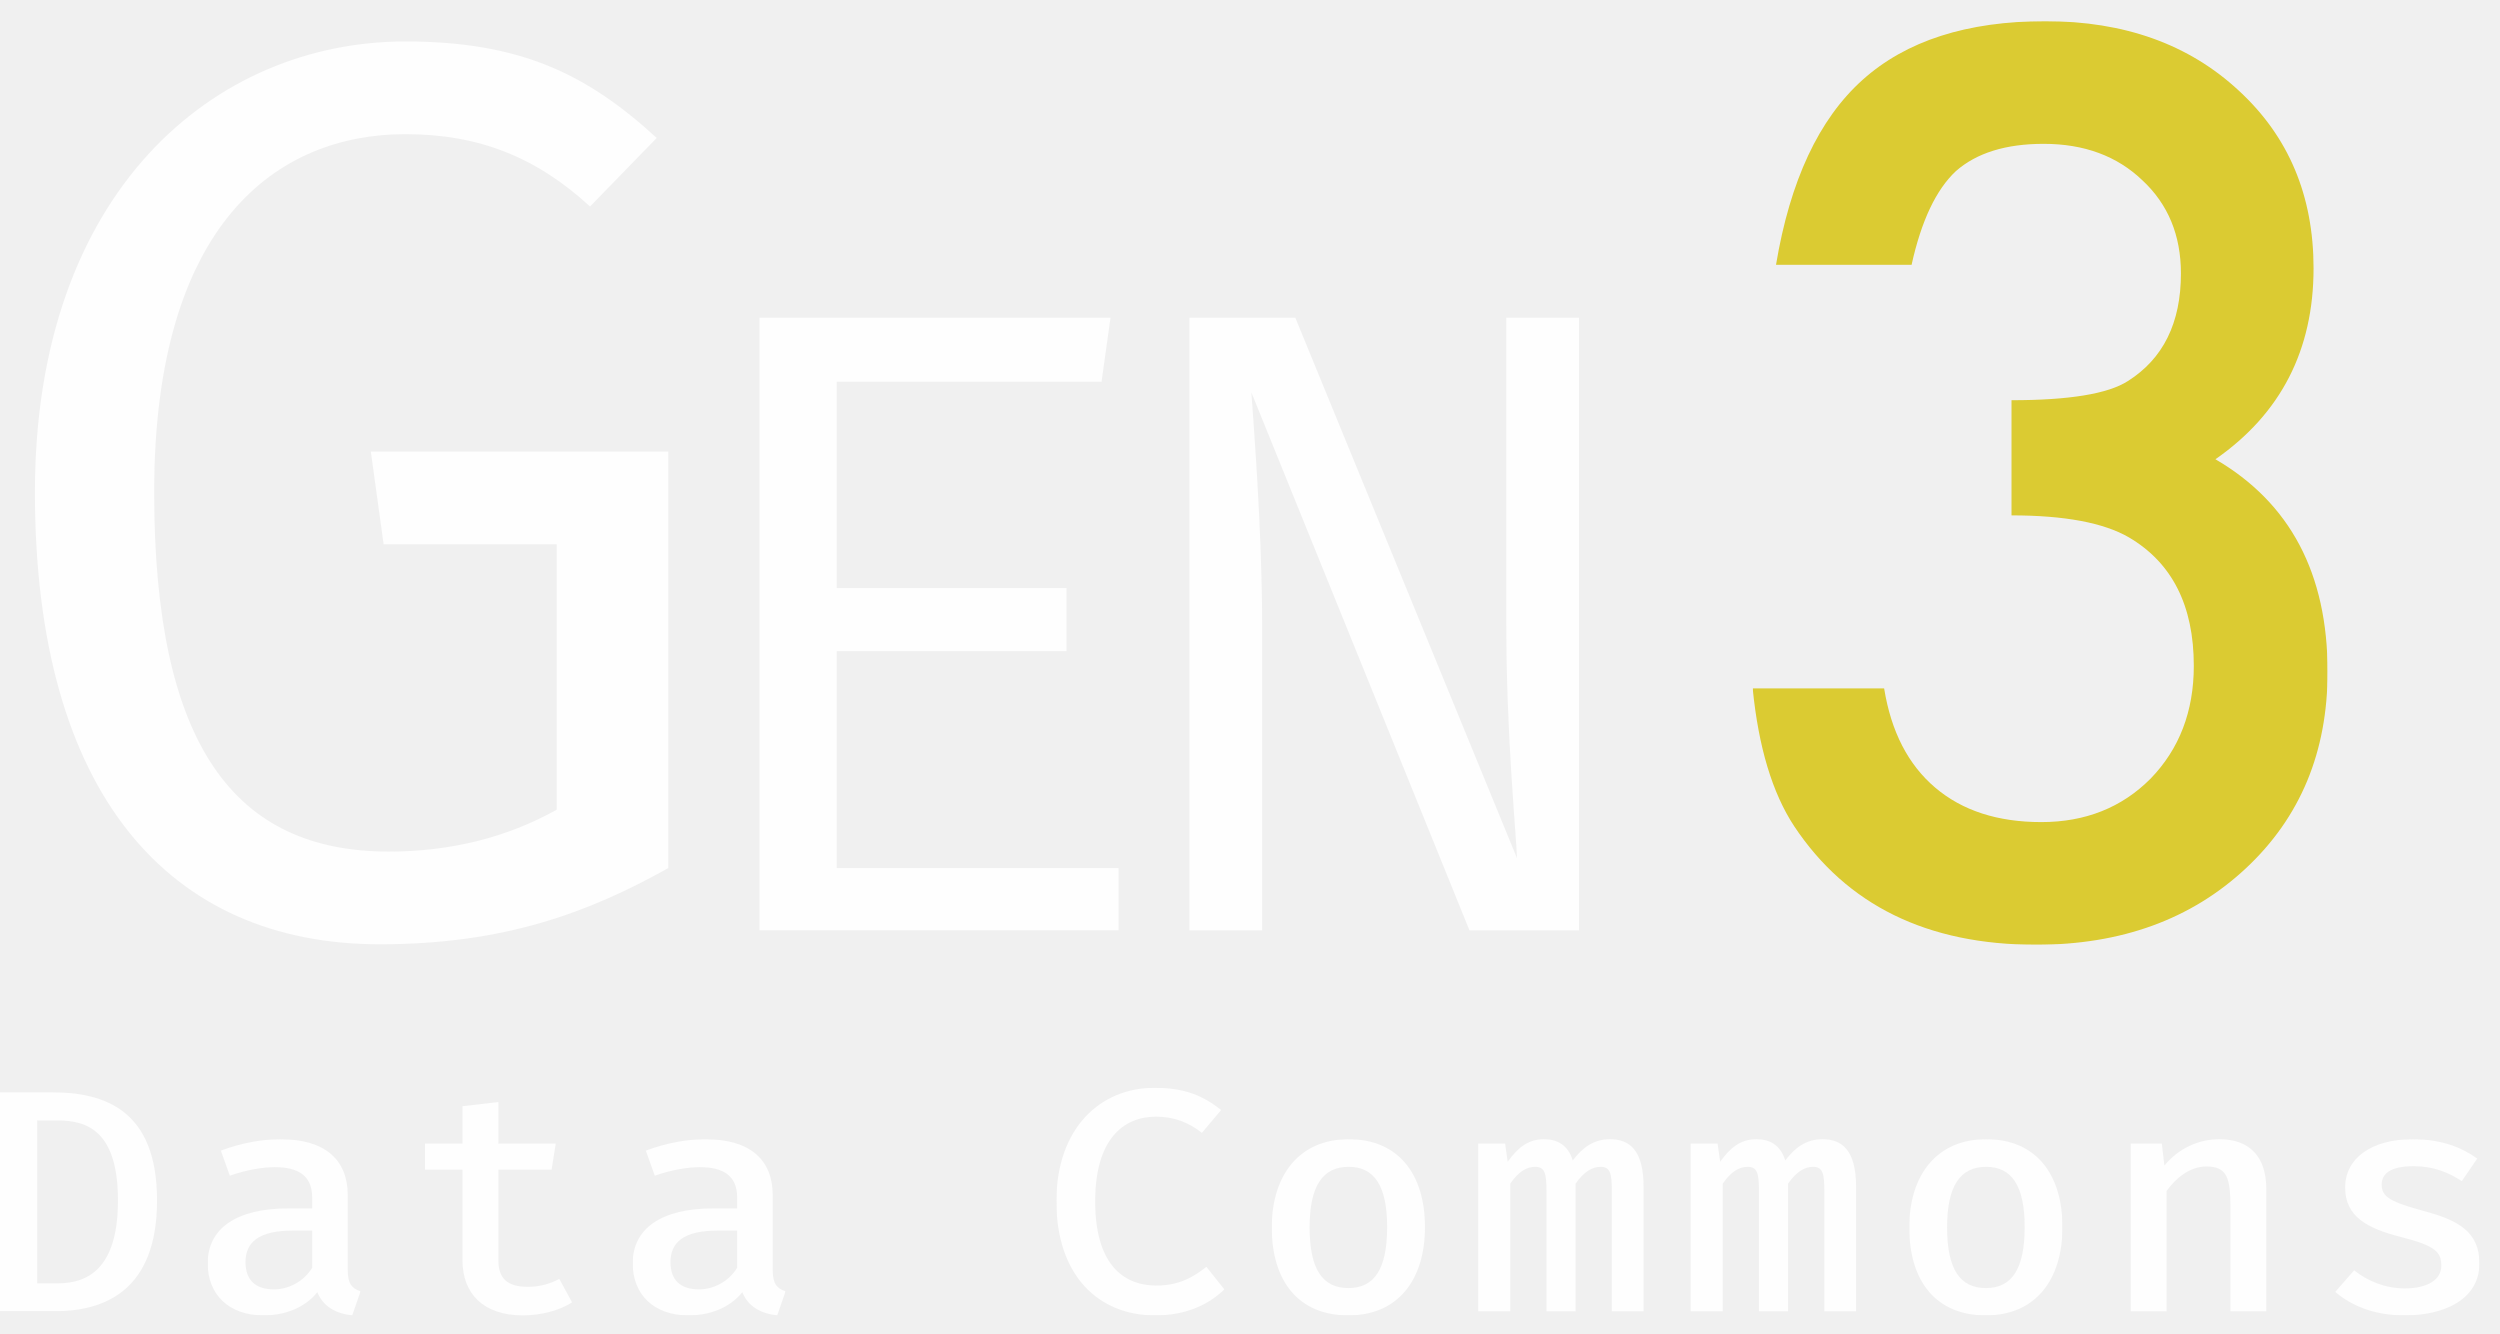
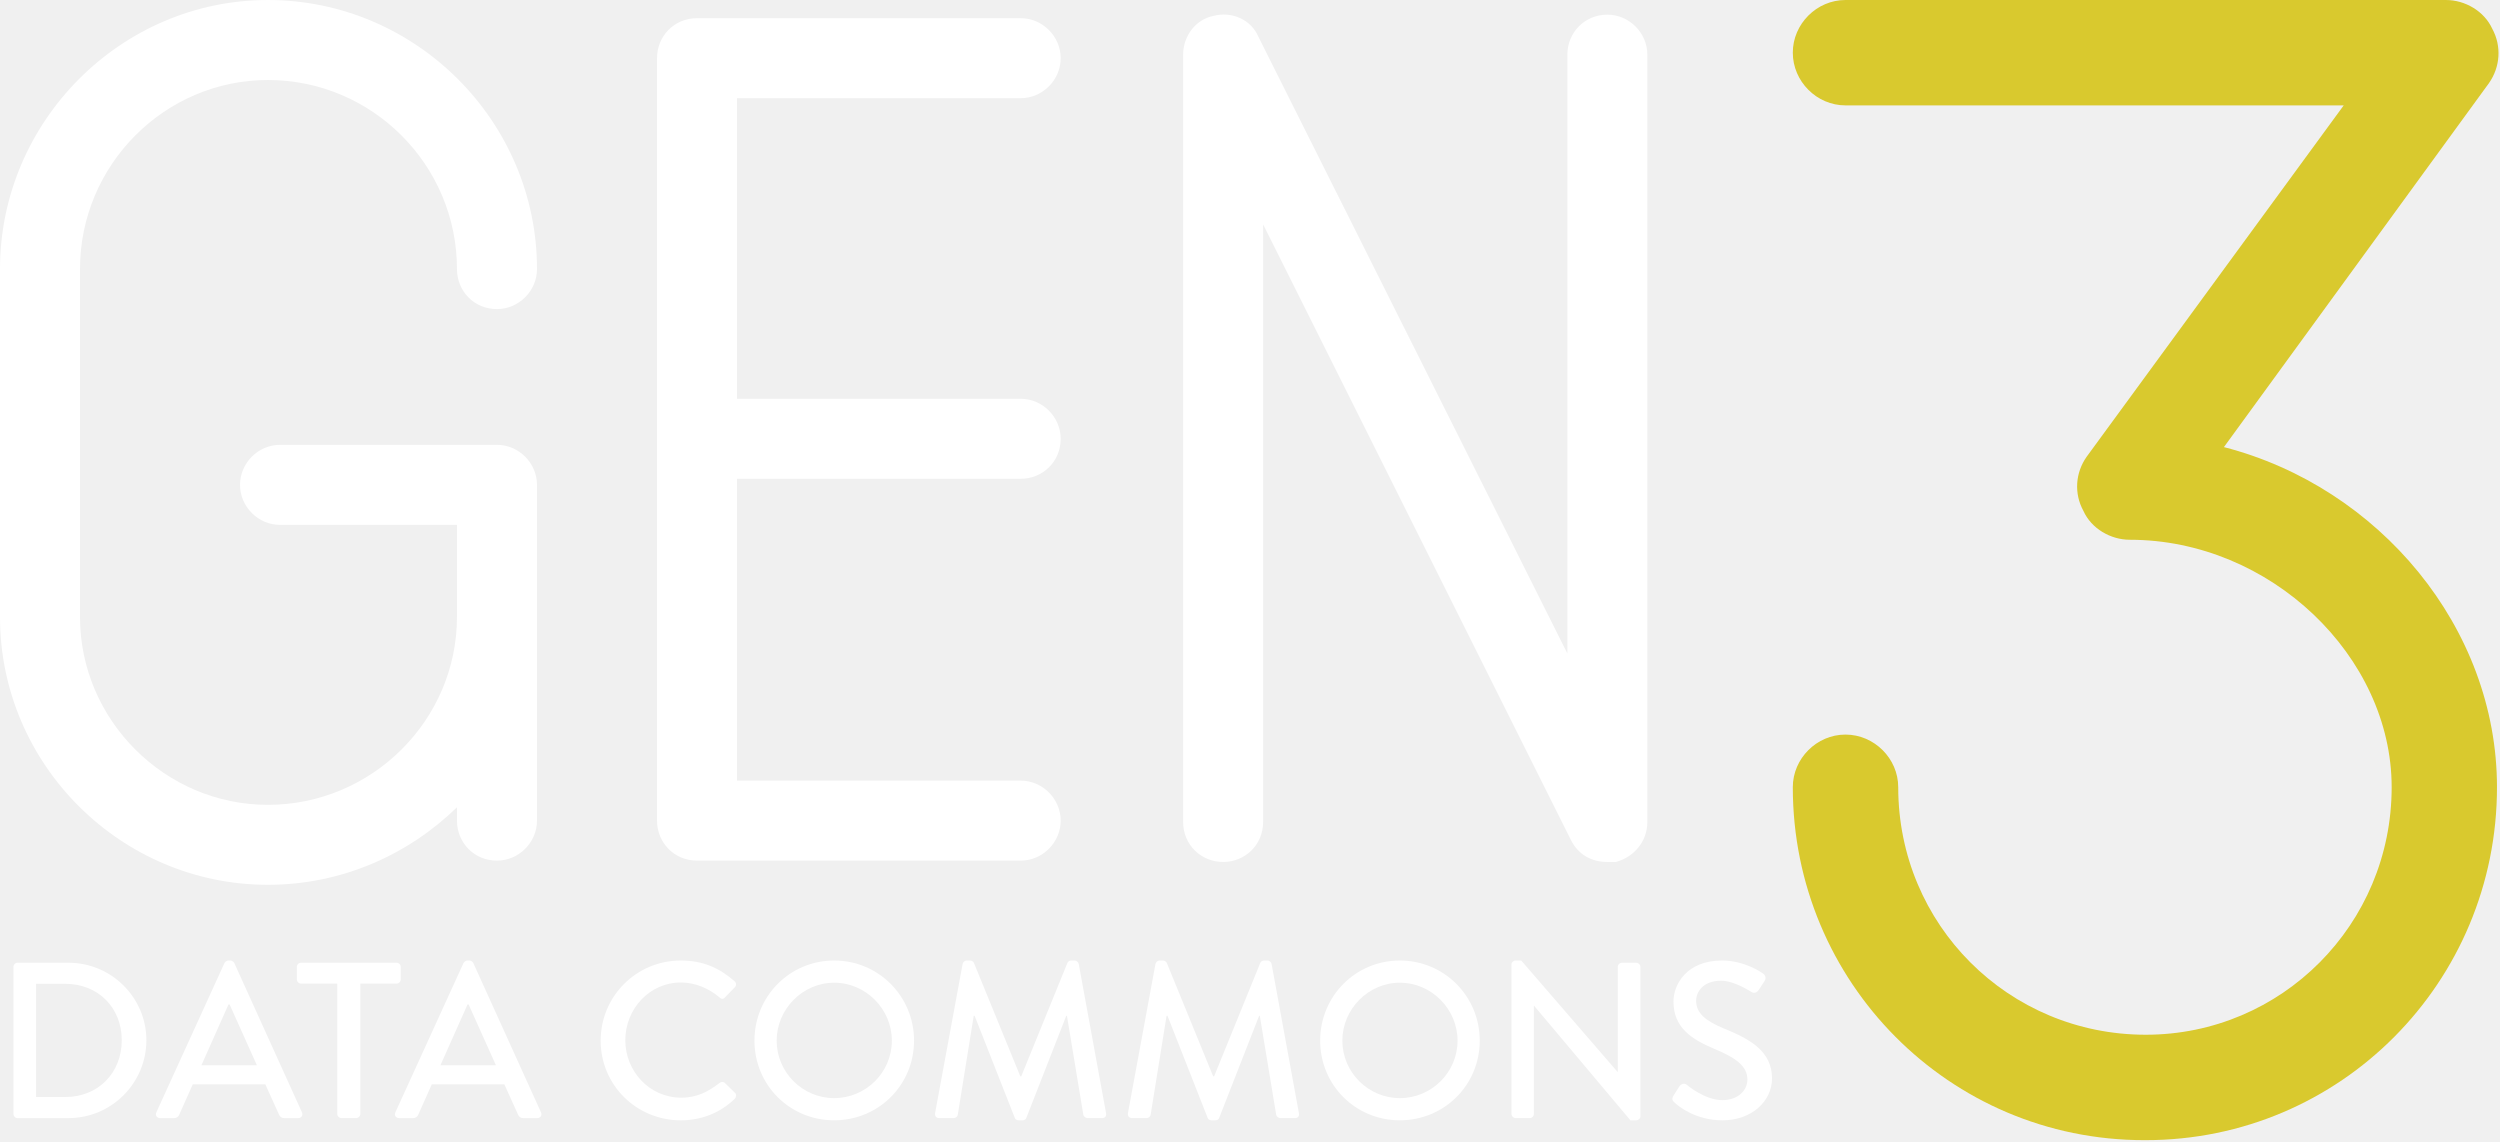
- <svg xmlns="http://www.w3.org/2000/svg" xmlns:xlink="http://www.w3.org/1999/xlink" width="60px" height="32px" viewBox="0 0 60 32" version="1.1">
-   <defs>
-     <polygon id="path-1" points="0.013 0.431 13.811 0.431 13.811 22.597 0.013 22.597" />
-     <polygon id="path-3" points="0 0.231 3.769 0.231 3.769 5.489 0 5.489" />
-     <polygon id="path-5" points="0.369 0.343 4.038 0.343 4.038 4.571 0.369 4.571" />
-     <polygon id="path-7" points="0.313 0.343 3.982 0.343 3.982 4.571 0.313 4.571" />
-     <polygon id="path-9" points="0.225 0.125 4.256 0.125 4.256 5.587 0.225 5.587" />
-     <polygon id="path-11" points="0.266 0.343 3.943 0.343 3.943 4.571 0.266 4.571" />
-     <polygon id="path-13" points="0.181 0.343 3.858 0.343 3.858 4.571 0.181 4.571" />
-     <polygon id="path-15" points="0.148 0.343 3.609 0.343 3.609 4.571 0.148 4.571" />
-   </defs>
-   <g id="Symbols" stroke="none" stroke-width="1" fill="none" fill-rule="evenodd">
-     <g id="footer" transform="translate(-820, -34)">
-       <g id="gen3" transform="translate(820, 34)">
-         <g id="Page-1">
-           <path d="M0.838,11.814 C0.838,4.591 5.146,0.995 9.73,0.995 C12.499,0.995 14.099,1.787 15.761,3.311 L14.161,4.956 C12.869,3.768 11.484,3.22 9.73,3.22 C6.654,3.22 3.7,5.353 3.7,11.814 C3.7,17.909 5.638,20.438 9.331,20.438 C10.807,20.438 12.161,20.103 13.361,19.433 L13.361,13.063 L9.207,13.063 L8.9,10.838 L16.038,10.838 L16.038,20.834 C14.13,21.901 12.099,22.663 9.115,22.663 C4.069,22.663 0.838,19.066 0.838,11.814" id="Fill-1" fill="#FEFEFE" />
-           <polygon id="Fill-3" fill="#FEFEFE" points="20.082 14.113 25.597 14.113 25.597 15.627 20.082 15.627 20.082 20.834 26.846 20.834 26.846 22.327 18.229 22.327 18.229 7.626 26.652 7.626 26.437 9.162 20.082 9.162" />
-           <path d="M30.033,9.418 C30.076,10.058 30.291,12.704 30.291,14.966 L30.291,22.328 L28.546,22.328 L28.546,7.626 L31.088,7.626 L36.409,20.599 C36.387,20.002 36.151,17.633 36.151,14.987 L36.151,7.626 L37.896,7.626 L37.896,22.328 L35.267,22.328 L30.033,9.418 Z" id="Fill-5" fill="#FEFEFE" />
-           <g id="Group-9" transform="translate(42.05128, 0.077156)">
-             <mask id="mask-2" fill="white">
-               <use xlink:href="#path-1" />
-             </mask>
-             <g id="Clip-8" />
-             <path d="M6.225,12.292 L6.225,9.528 C7.608,9.528 8.539,9.375 9.015,9.07 C9.866,8.533 10.291,7.672 10.291,6.486 C10.291,5.57 9.983,4.824 9.366,4.25 C8.758,3.667 7.968,3.375 6.996,3.375 C6.089,3.375 5.388,3.593 4.892,4.028 C4.416,4.472 4.06,5.222 3.827,6.278 L0.573,6.278 C0.91,4.26 1.602,2.78 2.649,1.841 C3.695,0.901 5.159,0.431 7.038,0.431 C8.935,0.431 10.483,0.986 11.68,2.098 C12.876,3.199 13.474,4.621 13.474,6.361 C13.474,8.324 12.689,9.852 11.119,10.945 C12.913,11.991 13.811,13.69 13.811,16.042 C13.811,17.968 13.157,19.542 11.848,20.764 C10.539,21.986 8.861,22.597 6.813,22.597 C4.205,22.597 2.27,21.649 1.008,19.75 C0.485,18.954 0.153,17.852 0.013,16.445 L3.168,16.445 C3.336,17.482 3.745,18.276 4.395,18.827 C5.044,19.378 5.893,19.653 6.94,19.653 C7.996,19.653 8.87,19.306 9.562,18.611 C10.253,17.899 10.6,16.996 10.6,15.903 C10.6,14.459 10.081,13.431 9.043,12.82 C8.435,12.468 7.496,12.292 6.225,12.292" id="Fill-7" fill="#DBCB32" mask="url(#mask-2)" />
-           </g>
-           <g id="Group-12" transform="translate(0, 25.98192)">
-             <mask id="mask-4" fill="white">
-               <use xlink:href="#path-3" />
-             </mask>
-             <g id="Clip-11" />
-             <path d="M1.384,0.909 L0.892,0.909 L0.892,4.818 L1.392,4.818 C2.131,4.818 2.831,4.437 2.831,2.829 C2.831,1.161 2.092,0.909 1.384,0.909 M1.3,5.489 L-0,5.489 L-0,0.231 L1.215,0.231 C2.508,0.231 3.769,0.65 3.769,2.829 C3.769,5.016 2.484,5.489 1.3,5.489" id="Fill-10" fill="#FEFEFE" mask="url(#mask-4)" />
-           </g>
-           <g id="Group-15" transform="translate(4.615385, 26.99779)">
-             <mask id="mask-6" fill="white">
-               <use xlink:href="#path-5" />
-             </mask>
-             <g id="Clip-14" />
-             <path d="M2.877,3.429 L2.877,2.537 L2.4,2.537 C1.592,2.537 1.277,2.819 1.277,3.292 C1.277,3.718 1.508,3.947 1.961,3.947 C2.315,3.947 2.677,3.756 2.877,3.429 M4.038,3.993 L3.838,4.572 C3.446,4.526 3.146,4.366 3,4.015 C2.7,4.389 2.223,4.572 1.708,4.572 C0.877,4.572 0.369,4.069 0.369,3.322 C0.369,2.484 1.061,2.004 2.3,2.004 L2.877,2.004 L2.877,1.745 C2.877,1.219 2.546,1.014 1.977,1.014 C1.708,1.014 1.308,1.075 0.9,1.219 L0.685,0.617 C1.192,0.427 1.692,0.343 2.108,0.343 C3.2,0.343 3.731,0.846 3.731,1.692 L3.731,3.49 C3.731,3.802 3.823,3.924 4.038,3.993" id="Fill-13" fill="#FEFEFE" mask="url(#mask-6)" />
-           </g>
-           <path d="M12.546,31.569 C11.6,31.569 11.1,31.044 11.1,30.251 L11.1,28.072 L10.2,28.072 L10.2,27.447 L11.1,27.447 L11.1,26.549 L11.961,26.449 L11.961,27.447 L13.338,27.447 L13.238,28.072 L11.961,28.072 L11.961,30.244 C11.961,30.678 12.169,30.884 12.669,30.884 C12.961,30.884 13.215,30.807 13.423,30.693 L13.73,31.257 C13.43,31.447 13,31.569 12.546,31.569" id="Fill-16" fill="#FEFEFE" />
-           <g id="Group-20" transform="translate(14.8718, 26.99779)">
-             <mask id="mask-8" fill="white">
-               <use xlink:href="#path-7" />
-             </mask>
-             <g id="Clip-19" />
-             <path d="M2.82,3.429 L2.82,2.537 L2.343,2.537 C1.536,2.537 1.22,2.819 1.22,3.292 C1.22,3.718 1.451,3.947 1.905,3.947 C2.259,3.947 2.62,3.756 2.82,3.429 M3.982,3.993 L3.782,4.572 C3.389,4.526 3.089,4.366 2.943,4.015 C2.643,4.389 2.166,4.572 1.651,4.572 C0.82,4.572 0.313,4.069 0.313,3.322 C0.313,2.484 1.005,2.004 2.243,2.004 L2.82,2.004 L2.82,1.745 C2.82,1.219 2.489,1.014 1.92,1.014 C1.651,1.014 1.251,1.075 0.843,1.219 L0.628,0.617 C1.136,0.427 1.636,0.343 2.051,0.343 C3.143,0.343 3.674,0.846 3.674,1.692 L3.674,3.49 C3.674,3.802 3.766,3.924 3.982,3.993" id="Fill-18" fill="#FEFEFE" mask="url(#mask-8)" />
-           </g>
-           <g id="Group-23" transform="translate(25.12821, 25.98192)">
-             <mask id="mask-10" fill="white">
-               <use xlink:href="#path-9" />
-             </mask>
-             <g id="Clip-22" />
-             <path d="M4.179,0.658 L3.717,1.207 C3.394,0.948 3.033,0.818 2.617,0.818 C1.825,0.818 1.156,1.367 1.156,2.852 C1.156,4.308 1.787,4.871 2.625,4.871 C3.194,4.871 3.533,4.65 3.825,4.422 L4.256,4.963 C3.902,5.306 3.371,5.588 2.594,5.588 C1.24,5.588 0.225,4.635 0.225,2.852 C0.225,1.085 1.287,0.125 2.579,0.125 C3.302,0.125 3.748,0.315 4.179,0.658" id="Fill-21" fill="#FEFEFE" mask="url(#mask-10)" />
-           </g>
-           <g id="Group-26" transform="translate(30.25641, 26.99779)">
-             <mask id="mask-12" fill="white">
-               <use xlink:href="#path-11" />
-             </mask>
-             <g id="Clip-25" />
-             <path d="M1.174,2.461 C1.174,3.459 1.482,3.916 2.105,3.916 C2.728,3.916 3.035,3.459 3.035,2.453 C3.035,1.463 2.728,1.006 2.112,1.006 C1.489,1.006 1.174,1.463 1.174,2.461 M3.943,2.453 C3.943,3.733 3.282,4.572 2.105,4.572 C0.92,4.572 0.266,3.764 0.266,2.461 C0.266,1.204 0.928,0.343 2.112,0.343 C3.297,0.343 3.943,1.173 3.943,2.453" id="Fill-24" fill="#FEFEFE" mask="url(#mask-12)" />
-           </g>
-           <path d="M39.446,28.484 L39.446,31.47 L38.684,31.47 L38.684,28.598 C38.684,28.179 38.654,28.004 38.415,28.004 C38.215,28.004 38.015,28.118 37.815,28.407 L37.815,31.47 L37.115,31.47 L37.115,28.598 C37.115,28.179 37.084,28.004 36.846,28.004 C36.638,28.004 36.446,28.118 36.246,28.407 L36.246,31.47 L35.477,31.47 L35.477,27.447 L36.123,27.447 L36.184,27.882 C36.415,27.562 36.661,27.341 37.054,27.341 C37.361,27.341 37.63,27.47 37.746,27.851 C37.977,27.547 38.246,27.341 38.638,27.341 C39.099,27.341 39.446,27.592 39.446,28.484" id="Fill-27" fill="#FEFEFE" />
-           <path d="M44.546,28.484 L44.546,31.47 L43.784,31.47 L43.784,28.598 C43.784,28.179 43.753,28.004 43.514,28.004 C43.315,28.004 43.115,28.118 42.914,28.407 L42.914,31.47 L42.215,31.47 L42.215,28.598 C42.215,28.179 42.184,28.004 41.946,28.004 C41.737,28.004 41.545,28.118 41.346,28.407 L41.346,31.47 L40.576,31.47 L40.576,27.447 L41.222,27.447 L41.284,27.882 C41.515,27.562 41.76,27.341 42.153,27.341 C42.461,27.341 42.73,27.47 42.846,27.851 C43.076,27.547 43.345,27.341 43.738,27.341 C44.199,27.341 44.546,27.592 44.546,28.484" id="Fill-29" fill="#FEFEFE" />
-           <g id="Group-33" transform="translate(45.64103, 26.99779)">
-             <mask id="mask-14" fill="white">
-               <use xlink:href="#path-13" />
-             </mask>
-             <g id="Clip-32" />
-             <path d="M1.089,2.461 C1.089,3.459 1.397,3.916 2.02,3.916 C2.643,3.916 2.951,3.459 2.951,2.453 C2.951,1.463 2.643,1.006 2.027,1.006 C1.404,1.006 1.089,1.463 1.089,2.461 M3.858,2.453 C3.858,3.733 3.197,4.572 2.02,4.572 C0.835,4.572 0.181,3.764 0.181,2.461 C0.181,1.204 0.843,0.343 2.027,0.343 C3.213,0.343 3.858,1.173 3.858,2.453" id="Fill-31" fill="#FEFEFE" mask="url(#mask-14)" />
-           </g>
-           <path d="M51.138,27.447 L51.884,27.447 L51.945,27.973 C52.284,27.562 52.768,27.341 53.261,27.341 C54.014,27.341 54.391,27.783 54.391,28.537 L54.391,31.47 L53.53,31.47 L53.53,28.964 C53.53,28.263 53.445,27.996 52.953,27.996 C52.553,27.996 52.215,28.278 51.999,28.583 L51.999,31.47 L51.138,31.47 L51.138,27.447 Z" id="Fill-34" fill="#FEFEFE" />
-           <g id="Group-38" transform="translate(55.89744, 26.99779)">
-             <mask id="mask-16" fill="white">
-               <use xlink:href="#path-15" />
-             </mask>
-             <g id="Clip-37" />
-             <path d="M2.694,3.383 C2.694,3.055 2.563,2.903 1.725,2.69 C0.917,2.484 0.386,2.202 0.386,1.501 C0.386,0.808 1.009,0.343 2.009,0.343 C2.694,0.343 3.186,0.541 3.556,0.808 L3.186,1.349 C2.871,1.143 2.509,0.991 2.033,0.991 C1.479,0.991 1.263,1.166 1.263,1.432 C1.263,1.737 1.487,1.852 2.294,2.072 C3.086,2.286 3.609,2.56 3.609,3.322 C3.609,4.198 2.747,4.572 1.817,4.572 C1.063,4.572 0.525,4.328 0.148,4.008 L0.602,3.49 C0.917,3.741 1.34,3.924 1.817,3.924 C2.356,3.924 2.694,3.718 2.694,3.383" id="Fill-36" fill="#FEFEFE" mask="url(#mask-16)" />
-           </g>
-         </g>
-       </g>
+ <svg xmlns="http://www.w3.org/2000/svg" width="195px" height="89px" viewBox="0 0 195 89" version="1.1">
+   <g id="Page-1" stroke="none" stroke-width="1" fill="none" fill-rule="evenodd">
+     <g id="Group-24" transform="translate(-0.0003, 0.0002)">
+       <path d="M194.765,61.404 C194.765,76.601 182.56,88.931 167.369,88.931 L167.244,88.931 C152.044,88.931 139.839,76.601 139.839,61.404 C139.839,59.162 141.706,57.297 143.947,57.297 C146.189,57.297 148.062,59.162 148.062,61.404 C148.062,72.119 156.654,80.709 167.369,80.709 C177.953,80.709 186.55,72.119 186.55,61.404 C186.55,51.189 177.079,42.101 166.122,42.101 C164.624,42.101 163.128,41.228 162.509,39.855 C161.757,38.488 161.882,36.869 162.761,35.623 L182.81,8.22 L143.947,8.22 C141.706,8.22 139.839,6.351 139.839,4.107 C139.839,1.867 141.706,2.13162821e-14 143.947,2.13162821e-14 L190.783,2.13162821e-14 C192.281,2.13162821e-14 193.769,0.871 194.396,2.242 C195.14,3.609 195.015,5.228 194.146,6.474 L173.466,34.873 C185.554,37.99 194.765,48.949 194.765,61.404" id="Fill-1" fill="#D9C92E" />
+       <path d="M41.886,37.82 L41.886,64.009 C41.886,65.711 40.464,67.129 38.763,67.129 C36.966,67.129 35.644,65.711 35.644,64.009 L35.644,62.966 C31.865,66.654 26.663,69.015 20.895,69.015 C9.454,69.015 2.09610107e-13,59.658 2.09610107e-13,48.123 L2.09610107e-13,20.99 C2.09610107e-13,9.455 9.454,-5.68434189e-14 20.895,-5.68434189e-14 C32.429,-5.68434189e-14 41.886,9.455 41.886,20.99 C41.886,22.691 40.464,24.109 38.763,24.109 C36.966,24.109 35.644,22.691 35.644,20.99 C35.644,12.857 29.025,6.24 20.895,6.24 C12.858,6.24 6.24,12.857 6.24,20.99 L6.24,48.123 C6.24,56.158 12.858,62.777 20.895,62.777 C29.025,62.777 35.644,56.158 35.644,48.123 L35.644,40.939 L21.841,40.939 C20.14,40.939 18.722,39.521 18.722,37.82 C18.722,36.117 20.14,34.697 21.841,34.697 L38.763,34.697 C40.464,34.697 41.886,36.117 41.886,37.82" id="Fill-3" fill="#FFFFFF" />
+       <path d="M57.488,37.345 L57.488,60.888 L79.617,60.888 C81.314,60.888 82.734,62.306 82.734,64.009 C82.734,65.71 81.314,67.128 79.617,67.128 L54.367,67.128 C52.572,67.128 51.248,65.71 51.248,64.009 L51.248,4.536 C51.248,2.835 52.572,1.419 54.367,1.419 L79.617,1.419 C81.314,1.419 82.734,2.835 82.734,4.536 C82.734,6.24 81.314,7.658 79.617,7.658 L57.488,7.658 L57.488,31.105 L79.617,31.105 C81.314,31.105 82.734,32.525 82.734,34.226 C82.734,36.021 81.314,37.345 79.617,37.345 L57.488,37.345 Z" id="Fill-6" fill="#FFFFFF" />
+       <path d="M122.54,65.533 L98.524,17.502 L98.524,64.115 C98.524,65.908 97.106,67.234 95.405,67.234 C93.702,67.234 92.284,65.908 92.284,64.115 L92.284,4.265 C92.284,2.847 93.229,1.525 94.647,1.24 C96.067,0.861 97.579,1.525 98.145,2.847 L122.255,50.972 L122.255,4.265 C122.255,2.562 123.579,1.144 125.376,1.144 C127.075,1.144 128.493,2.562 128.493,4.265 L128.493,64.115 C128.493,65.627 127.454,66.855 126.036,67.234 L125.376,67.234 C124.149,67.234 123.108,66.666 122.54,65.533" id="Fill-8" fill="#FFFFFF" />
+       <path d="M5.1,85.567 C7.645,85.567 9.497,83.698 9.497,81.135 C9.497,78.59 7.645,76.738 5.1,76.738 L2.815,76.738 L2.815,85.567 L5.1,85.567 Z M1.049,75.422 C1.049,75.249 1.187,75.093 1.361,75.093 L5.342,75.093 C8.684,75.093 11.418,77.811 11.418,81.135 C11.418,84.494 8.684,87.212 5.342,87.212 L1.361,87.212 C1.187,87.212 1.049,87.056 1.049,86.882 L1.049,75.422 Z" id="Fill-10" fill="#FFFFFF" />
+       <path d="M20.039,83.091 L17.91,78.349 L17.822,78.349 L15.711,83.091 L20.039,83.091 Z M12.196,86.761 L17.511,75.112 C17.562,75.007 17.72,74.919 17.806,74.919 L17.979,74.919 C18.065,74.919 18.222,75.007 18.273,75.112 L23.553,86.761 C23.657,86.987 23.518,87.212 23.259,87.212 L22.169,87.212 C21.96,87.212 21.84,87.109 21.77,86.951 L20.696,84.579 L15.036,84.579 C14.689,85.376 14.326,86.156 13.979,86.951 C13.928,87.073 13.789,87.212 13.582,87.212 L12.49,87.212 C12.231,87.212 12.093,86.987 12.196,86.761 L12.196,86.761 Z" id="Fill-12" fill="#FFFFFF" />
+       <path d="M26.305,76.72 L23.484,76.72 C23.293,76.72 23.154,76.565 23.154,76.392 L23.154,75.422 C23.154,75.248 23.293,75.093 23.484,75.093 L30.928,75.093 C31.118,75.093 31.257,75.248 31.257,75.422 L31.257,76.392 C31.257,76.565 31.118,76.72 30.928,76.72 L28.106,76.72 L28.106,86.882 C28.106,87.056 27.95,87.211 27.777,87.211 L26.634,87.211 C26.461,87.211 26.305,87.056 26.305,86.882 L26.305,76.72 Z" id="Fill-14" fill="#FFFFFF" />
+       <path d="M38.683,83.091 L36.553,78.349 L36.467,78.349 L34.355,83.091 L38.683,83.091 Z M30.84,86.761 L36.156,75.112 C36.207,75.007 36.362,74.919 36.45,74.919 L36.622,74.919 C36.709,74.919 36.865,75.007 36.916,75.112 L42.198,86.761 C42.3,86.987 42.162,87.212 41.903,87.212 L40.812,87.212 C40.605,87.212 40.483,87.109 40.413,86.951 L39.34,84.579 L33.679,84.579 C33.333,85.376 32.97,86.156 32.623,86.951 C32.572,87.073 32.433,87.212 32.225,87.212 L31.134,87.212 C30.874,87.212 30.736,86.987 30.84,86.761 L30.84,86.761 Z" id="Fill-16" fill="#FFFFFF" />
+       <path d="M53.102,74.92 C54.851,74.92 56.115,75.509 57.291,76.531 C57.448,76.669 57.448,76.877 57.309,77.016 L56.547,77.795 C56.426,77.949 56.271,77.949 56.115,77.795 C55.3,77.084 54.193,76.634 53.119,76.634 C50.644,76.634 48.774,78.712 48.774,81.136 C48.774,83.56 50.661,85.619 53.136,85.619 C54.4,85.619 55.284,85.117 56.115,84.477 C56.271,84.356 56.426,84.373 56.53,84.46 L57.327,85.239 C57.464,85.359 57.43,85.585 57.309,85.706 C56.132,86.849 54.643,87.385 53.102,87.385 C49.639,87.385 46.852,84.633 46.852,81.17 C46.852,77.708 49.639,74.92 53.102,74.92" id="Fill-18" fill="#FFFFFF" />
+       <path d="M65.063,85.654 C67.54,85.654 69.565,83.645 69.565,81.17 C69.565,78.712 67.54,76.651 65.063,76.651 C62.605,76.651 60.58,78.712 60.58,81.17 C60.58,83.645 62.605,85.654 65.063,85.654 M65.063,74.92 C68.526,74.92 71.296,77.708 71.296,81.17 C71.296,84.633 68.526,87.384 65.063,87.384 C61.601,87.384 58.848,84.633 58.848,81.17 C58.848,77.708 61.601,74.92 65.063,74.92" id="Fill-20" fill="#FFFFFF" />
+       <path d="M75.086,75.179 C75.12,75.041 75.259,74.919 75.398,74.919 L75.675,74.919 C75.777,74.919 75.934,75.006 75.968,75.111 L79.586,83.956 L79.656,83.956 L83.257,75.111 C83.292,75.006 83.431,74.919 83.551,74.919 L83.828,74.919 C83.967,74.919 84.106,75.041 84.14,75.179 L86.27,86.813 C86.321,87.056 86.2,87.211 85.958,87.211 L84.832,87.211 C84.677,87.211 84.538,87.09 84.503,86.969 L83.222,79.231 L83.17,79.231 L80.054,87.195 C80.02,87.298 79.915,87.384 79.76,87.384 L79.448,87.384 C79.31,87.384 79.189,87.298 79.154,87.195 L76.021,79.231 L75.951,79.231 L74.705,86.969 C74.687,87.09 74.531,87.211 74.394,87.211 L73.268,87.211 C73.025,87.211 72.904,87.056 72.939,86.813 L75.086,75.179 Z" id="Fill-22" fill="#FFFFFF" />
+       <path d="M90.128,75.179 C90.163,75.041 90.302,74.919 90.44,74.919 L90.717,74.919 C90.82,74.919 90.977,75.006 91.012,75.111 L94.629,83.956 L94.699,83.956 L98.3,75.111 C98.334,75.006 98.473,74.919 98.594,74.919 L98.871,74.919 C99.01,74.919 99.149,75.041 99.183,75.179 L101.313,86.813 C101.364,87.056 101.242,87.211 101.001,87.211 L99.875,87.211 C99.72,87.211 99.581,87.09 99.546,86.969 L98.265,79.231 L98.213,79.231 L95.097,87.195 C95.063,87.298 94.958,87.384 94.802,87.384 L94.49,87.384 C94.353,87.384 94.232,87.298 94.197,87.195 L91.064,79.231 L90.993,79.231 L89.748,86.969 C89.73,87.09 89.574,87.211 89.437,87.211 L88.311,87.211 C88.068,87.211 87.946,87.056 87.982,86.813 L90.128,75.179 Z" id="Fill-24" fill="#FFFFFF" />
+       <path d="M109.188,85.654 C111.664,85.654 113.689,83.645 113.689,81.17 C113.689,78.712 111.664,76.651 109.188,76.651 C106.73,76.651 104.704,78.712 104.704,81.17 C104.704,83.645 106.73,85.654 109.188,85.654 M109.188,74.92 C112.65,74.92 115.42,77.708 115.42,81.17 C115.42,84.633 112.65,87.384 109.188,87.384 C105.725,87.384 102.973,84.633 102.973,81.17 C102.973,77.708 105.725,74.92 109.188,74.92" id="Fill-26" fill="#FFFFFF" />
+       <path d="M117.895,75.231 C117.895,75.058 118.05,74.919 118.224,74.919 L118.656,74.919 L126.17,83.611 L126.187,83.611 L126.187,75.422 C126.187,75.249 126.326,75.093 126.516,75.093 L127.624,75.093 C127.797,75.093 127.953,75.249 127.953,75.422 L127.953,87.073 C127.953,87.247 127.797,87.384 127.624,87.384 L127.173,87.384 L119.661,78.452 L119.643,78.452 L119.643,86.882 C119.643,87.056 119.504,87.211 119.315,87.211 L118.224,87.211 C118.05,87.211 117.895,87.056 117.895,86.882 L117.895,75.231 Z" id="Fill-28" fill="#FFFFFF" />
+       <path d="M130.531,85.464 C130.686,85.239 130.826,84.979 130.982,84.754 C131.137,84.528 131.38,84.46 131.57,84.615 C131.674,84.702 133.006,85.81 134.34,85.81 C135.534,85.81 136.297,85.083 136.297,84.2 C136.297,83.161 135.395,82.503 133.681,81.794 C131.916,81.049 130.531,80.131 130.531,78.123 C130.531,76.773 131.57,74.92 134.322,74.92 C136.054,74.92 137.351,75.82 137.525,75.943 C137.663,76.028 137.803,76.271 137.63,76.531 C137.49,76.738 137.335,76.981 137.196,77.189 C137.058,77.413 136.833,77.518 136.59,77.361 C136.469,77.292 135.257,76.496 134.254,76.496 C132.799,76.496 132.298,77.413 132.298,78.054 C132.298,79.04 133.059,79.647 134.495,80.235 C136.504,81.049 138.218,82.001 138.218,84.113 C138.218,85.914 136.607,87.385 134.357,87.385 C132.245,87.385 130.911,86.277 130.636,86.018 C130.478,85.88 130.357,85.758 130.531,85.464" id="Fill-30" fill="#FFFFFF" />
    </g>
  </g>
</svg>
